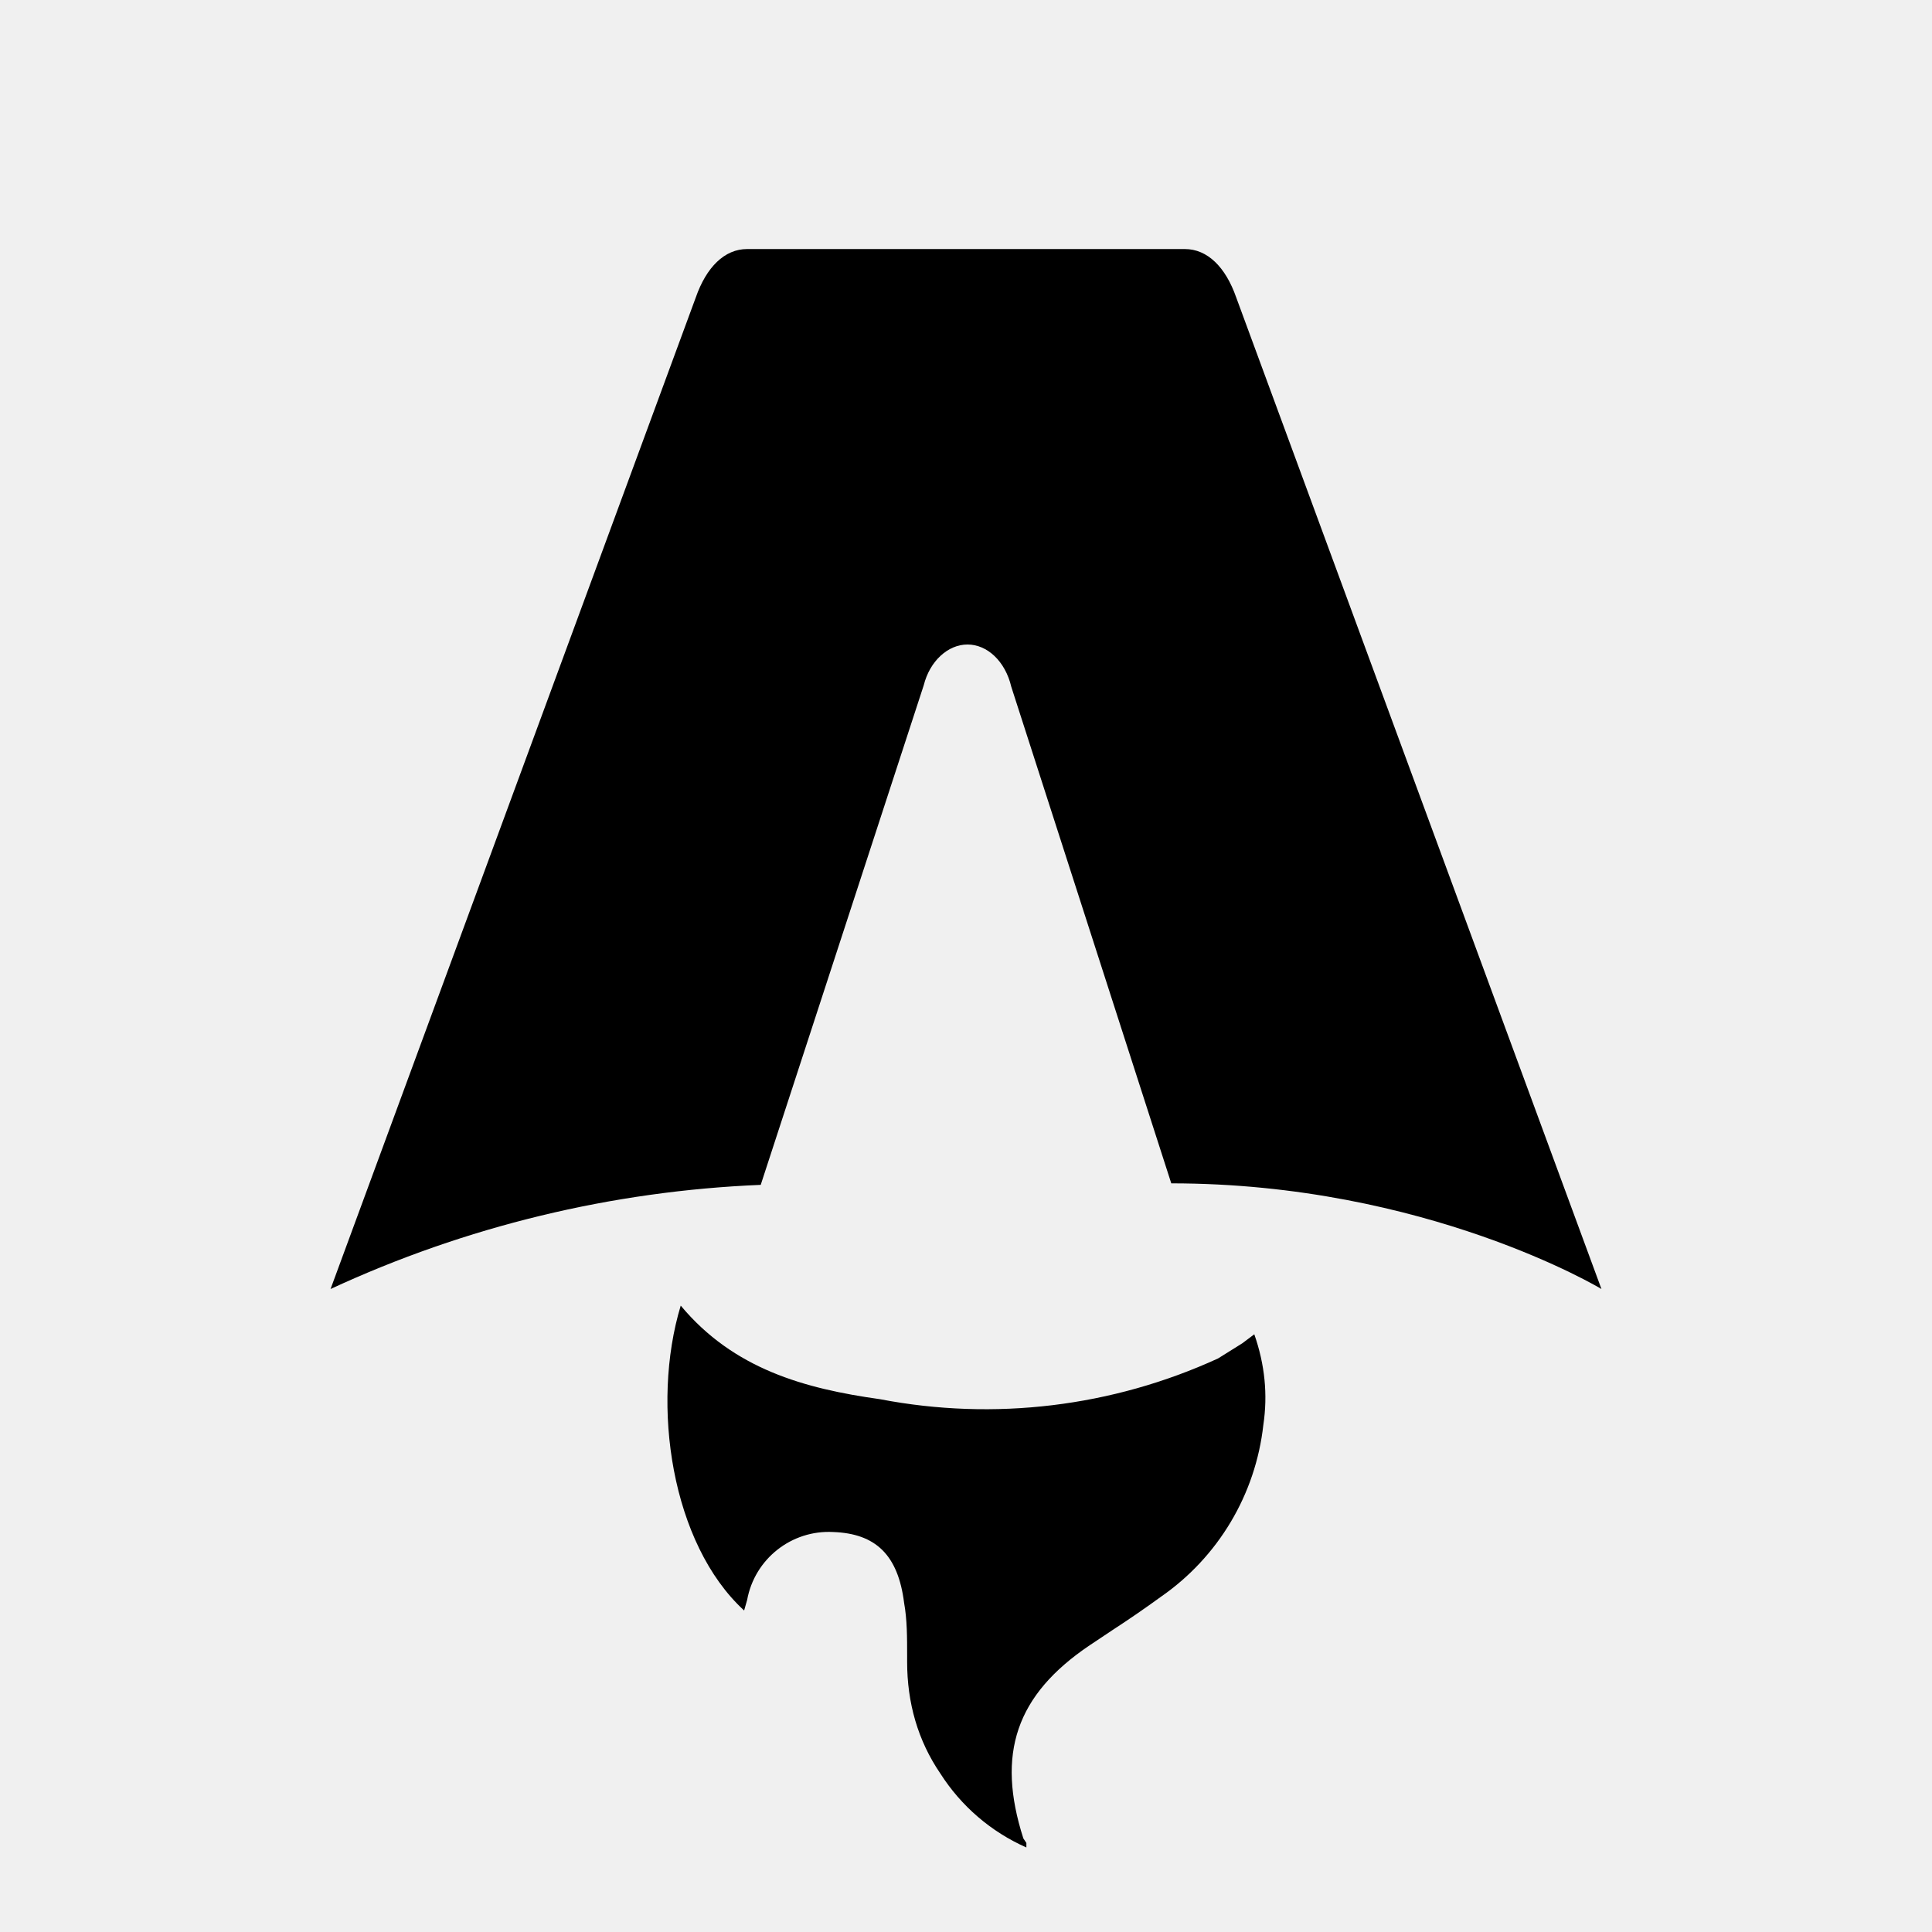
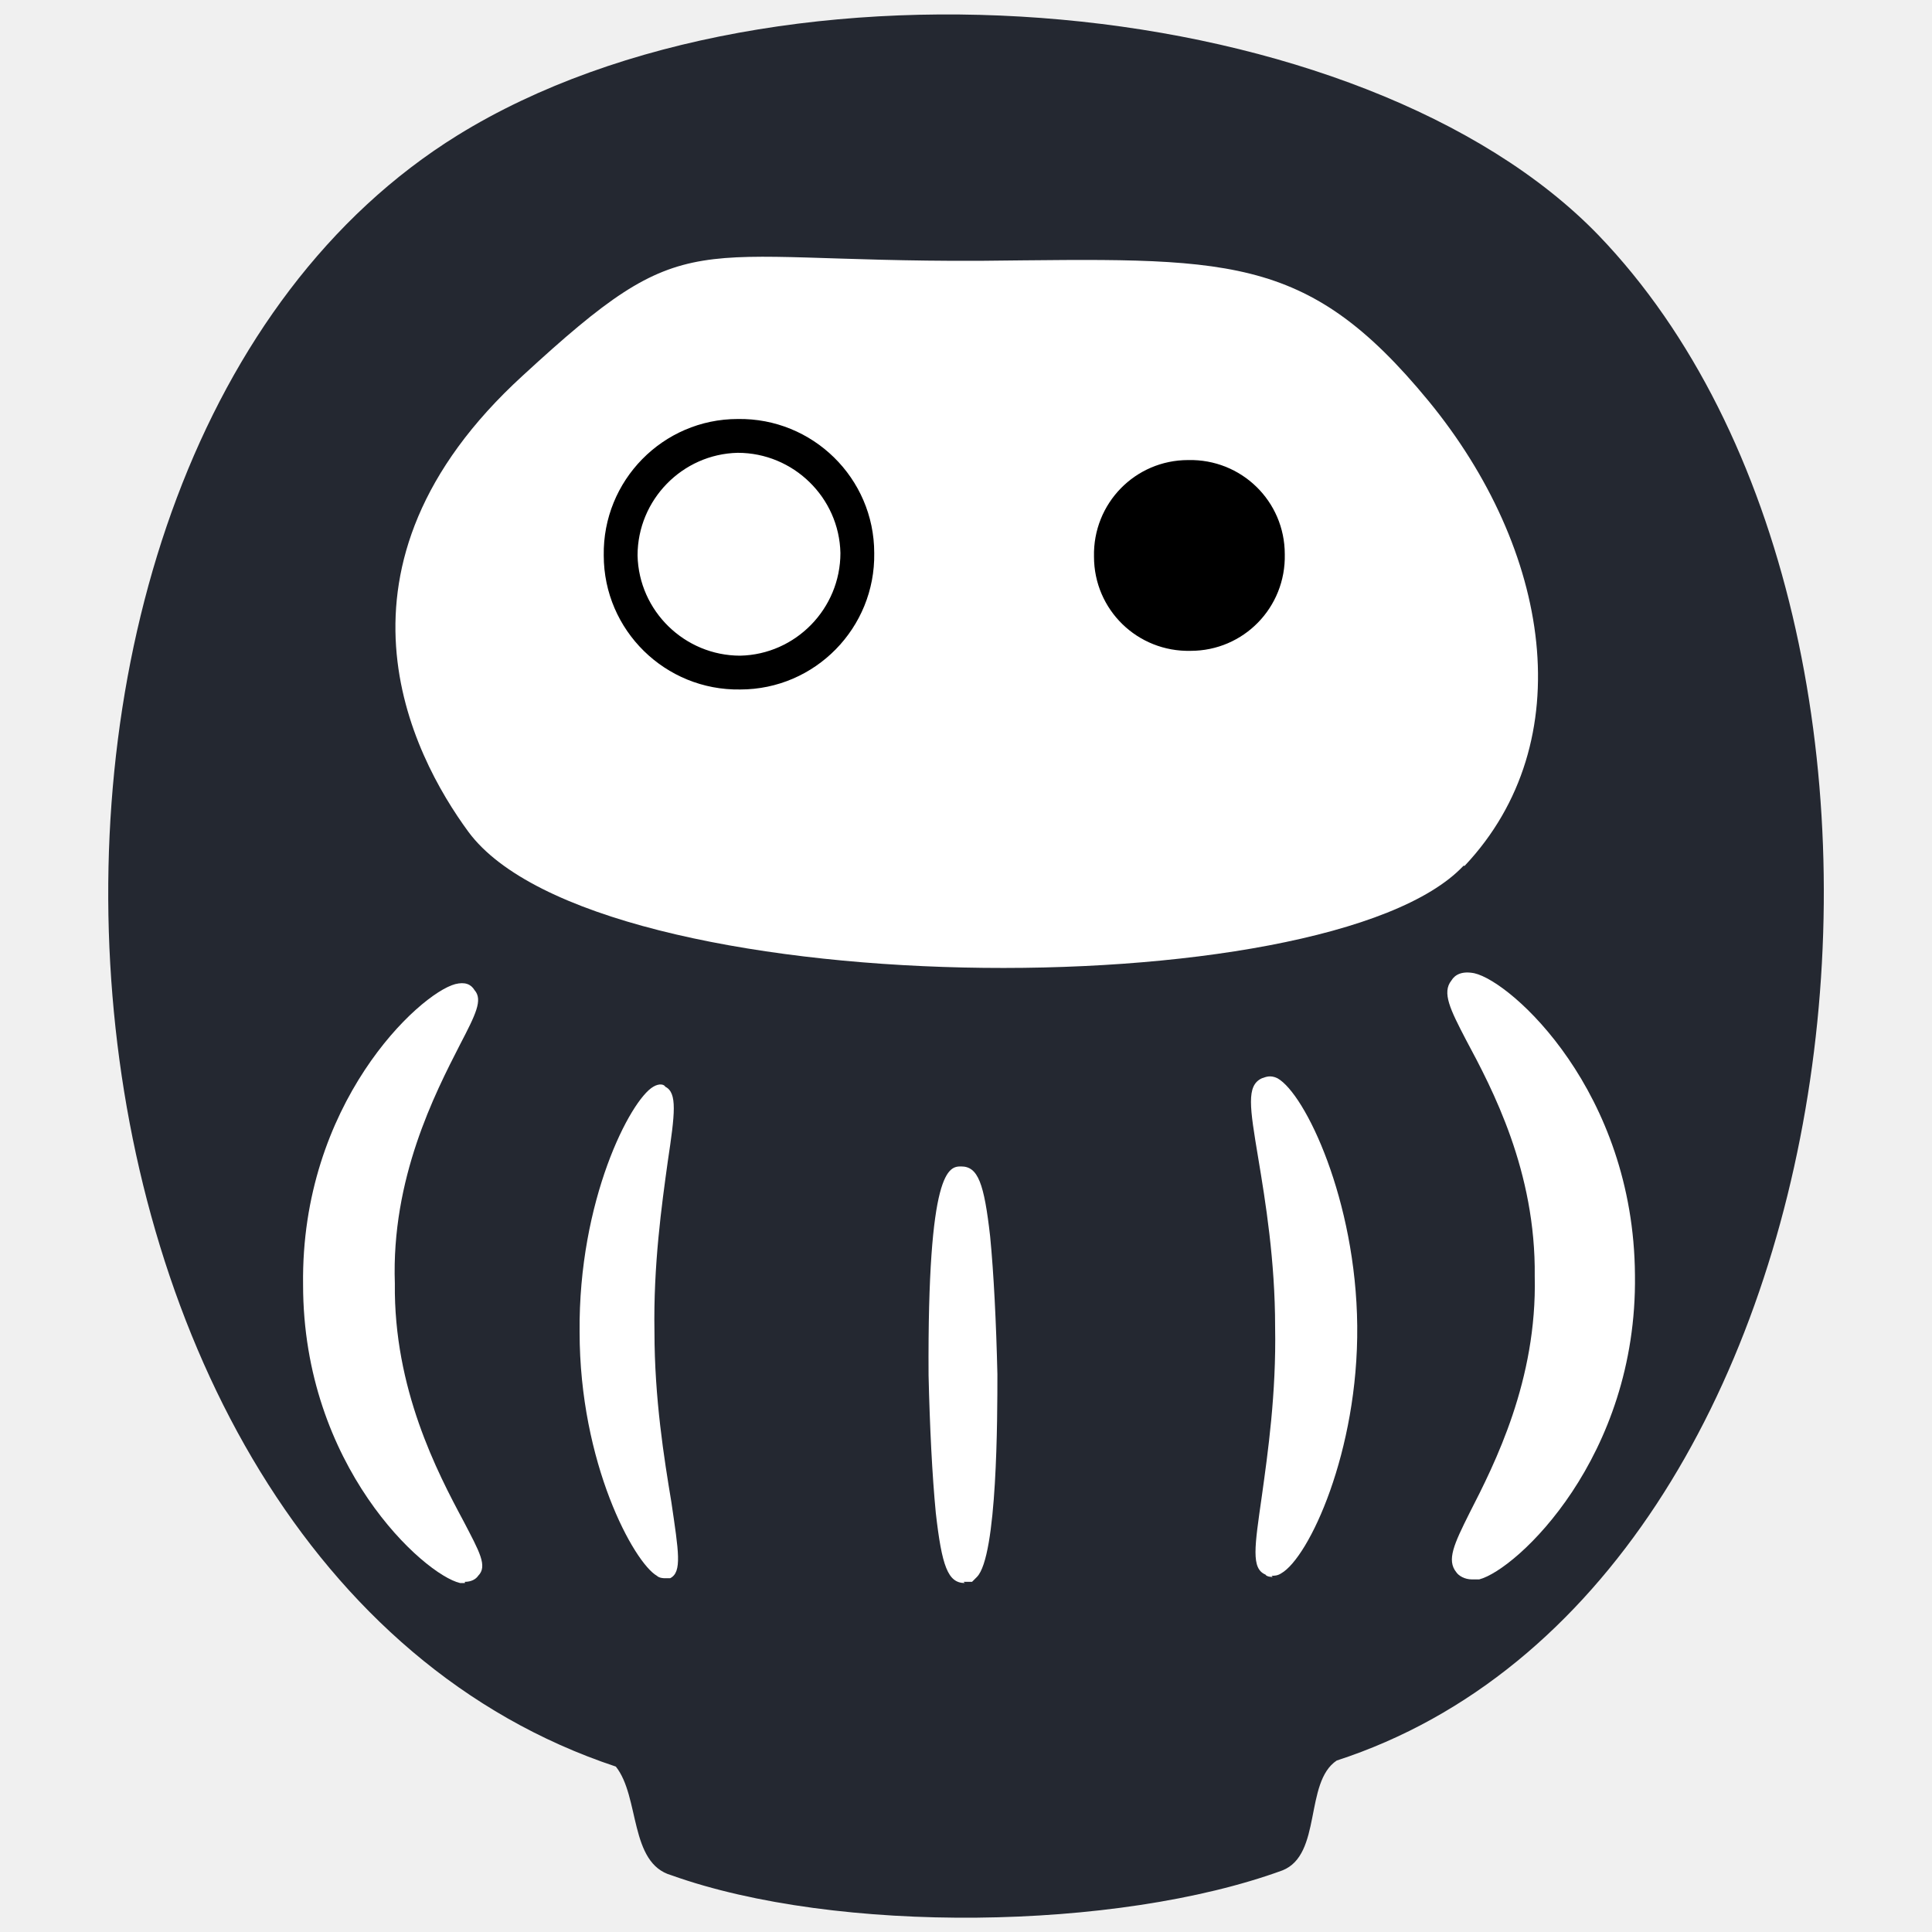
- <svg xmlns="http://www.w3.org/2000/svg" fill="none" viewBox="0 0 128 128">
-   <path d="M50.4 78.5a75.1 75.1 0 0 0-28.5 6.9l24.2-65.7c.7-2 1.9-3.2 3.4-3.2h29c1.5 0 2.7 1.2 3.4 3.2l24.2 65.7s-11.6-7-28.5-7L67 45.5c-.4-1.7-1.6-2.8-2.9-2.8-1.3 0-2.5 1.1-2.9 2.7L50.4 78.5Zm-1.1 28.2Zm-4.2-20.2c-2 6.6-.6 15.8 4.2 20.2a17.5 17.5 0 0 1 .2-.7 5.5 5.5 0 0 1 5.7-4.5c2.8.1 4.3 1.5 4.7 4.7.2 1.1.2 2.3.2 3.5v.4c0 2.7.7 5.2 2.2 7.4a13 13 0 0 0 5.7 4.9v-.3l-.2-.3c-1.8-5.6-.5-9.5 4.4-12.8l1.5-1a73 73 0 0 0 3.2-2.2 16 16 0 0 0 6.8-11.4c.3-2 .1-4-.6-6l-.8.6-1.6 1a37 37 0 0 1-22.4 2.7c-5-.7-9.7-2-13.2-6.2Z" />
-   <style>
-         path { fill: #000; }
-         @media (prefers-color-scheme: dark) {
-             path { fill: #FFF; }
-         }
+ <svg xmlns="http://www.w3.org/2000/svg" version="1.1" width="16" height="16">
+   <svg version="1.1" width="16" height="16">
+     <svg id="_レイヤー_1" data-name="レイヤー 1" viewBox="0 0 16 16">
+       <defs>
+         <style>
+       .cls-1, .cls-2 {
+         fill: #fff;
+       }
+ 
+       .cls-2, .cls-3 {
+         fill-rule: evenodd;
+       }
+ 
+       .cls-3 {
+         fill: #242831;
+       }
    </style>
+       </defs>
+       <g id="E98sRM.tif">
+         <path class="cls-3" d="M11.07,14.58c-.27.18-.12.78-.45.91-1.37.5-3.69.53-5.06.04-.35-.1-.26-.65-.46-.9C.04,12.95-.52,3.79,3.79,1.12,6.46-.53,11.3-.06,13.24,1.95c3.13,3.26,2.26,11.19-2.17,12.63Z" />
+       </g>
+       <path class="cls-2" d="M12.12,7.17c-1.12,1.19-7.18,1.15-8.24-.28-.47-.64-1.28-2.2.45-3.78,1.39-1.28,1.33-.94,3.78-.95,2.05-.02,2.7-.08,3.72,1.16,1.01,1.23,1.27,2.82.3,3.85Z" />
+       <g>
+         <g>
+           <path class="cls-2" d="M3.85,8.26c.11.11-.71,1.05-.68,2.38-.02,1.32.82,2.26.71,2.37-.07.15-1.28-.75-1.29-2.36-.02-1.62,1.17-2.53,1.25-2.38Z" />
+           <path class="cls-1" d="M3.85,13.11s-.03,0-.04,0c-.3-.07-1.3-.97-1.3-2.47-.02-1.5.96-2.41,1.26-2.49.08-.02.13,0,.16.05.07.08.01.2-.12.45-.21.41-.57,1.11-.54,1.98-.01.87.35,1.56.57,1.97.13.25.2.37.12.45-.02.03-.06.05-.11.05ZM3.73,8.37c-.29.18-1.06,1.01-1.04,2.27,0,1.31.79,2.07,1.07,2.25-.03-.05-.06-.13-.1-.19-.21-.4-.6-1.14-.59-2.06-.03-.92.36-1.66.56-2.07.03-.07.07-.14.1-.2Z" />
+         </g>
+         <g>
+           <path class="cls-2" d="M5.48,9.05c.13.06-.15.92-.13,1.98,0,1.06.29,1.92.16,1.97-.11.07-.65-.79-.65-1.97-.01-1.18.51-2.05.63-1.98Z" />
+           <path class="cls-1" d="M5.5,13.07s-.04,0-.06-.02c-.19-.11-.64-.93-.64-2.02-.01-1.09.42-1.92.61-2.03.05-.03.09-.02.1,0,.1.05.08.22.02.62-.05.36-.12.86-.11,1.41,0,.55.08,1.05.14,1.41.06.41.09.58-.01.63,0,0-.02,0-.04,0ZM5.45,9.13c-.14.11-.54.89-.53,1.91,0,1.03.42,1.8.56,1.9,0-.06-.03-.27-.06-.48-.06-.36-.14-.86-.14-1.43,0-.56.06-1.06.12-1.43.03-.2.06-.4.05-.48ZM5.44,9.1h0s0,0,0,0h0Z" />
+         </g>
+         <g>
+           <path class="cls-2" d="M12.12,8.2c-.11.11.73,1.04.71,2.37.04,1.32-.79,2.27-.68,2.38.08.15,1.27-.77,1.25-2.38,0-1.62-1.21-2.52-1.29-2.36Z" />
+           <path class="cls-1" d="M12.19,13.08c-.06,0-.11-.03-.13-.06-.08-.1-.02-.23.11-.49.21-.41.56-1.1.54-1.96.01-.87-.35-1.55-.57-1.96-.13-.25-.2-.39-.12-.49.03-.05.09-.08.19-.06.31.07,1.32.98,1.33,2.5.02,1.51-.98,2.44-1.29,2.52-.02,0-.04,0-.06,0ZM12.32,8.4s.03.06.04.09c.21.4.61,1.15.6,2.08.03.92-.36,1.68-.57,2.08-.01.03-.03.06-.04.09.33-.27.94-1.04.93-2.17,0-1.13-.63-1.9-.96-2.16Z" />
+         </g>
+         <g>
+           <path class="cls-2" d="M10.5,9.02c-.13.06.16.92.16,1.97.02,1.06-.26,1.92-.13,1.98.12.07.64-.79.63-1.98,0-1.18-.54-2.04-.66-1.97Z" />
+           <path class="cls-1" d="M10.54,13.06s-.05,0-.06-.02c-.12-.05-.09-.23-.03-.65.05-.36.12-.85.11-1.4,0-.55-.08-1.04-.14-1.4-.07-.42-.1-.6.03-.66.03-.01.07-.03.13,0,.23.13.65,1.01.66,2.05.01,1.04-.4,1.92-.63,2.05-.03.02-.06.02-.08.02ZM10.56,9.17c0,.1.03.25.05.39.06.37.14.87.14,1.43,0,.56-.06,1.06-.12,1.43-.02.14-.04.29-.05.39.16-.22.48-.91.47-1.82,0-.92-.33-1.6-.5-1.82Z" />
+         </g>
+         <g>
+           <path class="cls-1" d="M8.14,11.39c0,.88-.06,1.6-.15,1.6s-.17-.71-.17-1.6.06-1.6.15-1.6.17.71.17,1.6Z" />
+           <path class="cls-1" d="M7.99,13.11c-.14,0-.19-.14-.24-.58-.03-.31-.05-.71-.06-1.14-.01-1.72.17-1.73.27-1.73h0c.14,0,.19.14.24.58.03.31.05.71.06,1.14,0,.35,0,1.51-.17,1.68l-.04.04h-.07s0,0,0,0ZM7.97,10.41c-.02.25-.03.59-.03.98s.02.73.04.98c.02-.25.03-.59.03-.98s-.02-.73-.04-.98Z" />
+         </g>
+       </g>
+       <g>
+         <path d="M6.11,3.47c-.62,0-1.12.51-1.11,1.13,0,.62.51,1.12,1.13,1.11.62,0,1.12-.51,1.11-1.13,0-.62-.51-1.12-1.13-1.11ZM6.13,5.43c-.46,0-.84-.37-.85-.83,0-.46.37-.84.83-.85.46,0,.84.37.85.83,0,.46-.37.84-.83.85Z" />
+         <path d="M9.84,3.81c-.44,0-.79.36-.78.8,0,.44.36.79.8.78.44,0,.79-.36.78-.8,0-.44-.36-.79-.8-.78Z" />
+       </g>
+     </svg>
+   </svg>
+   <style>@media (prefers-color-scheme: light) { :root { filter: none; } }
+ @media (prefers-color-scheme: dark) { :root { filter: none; } }
+ </style>
</svg>
